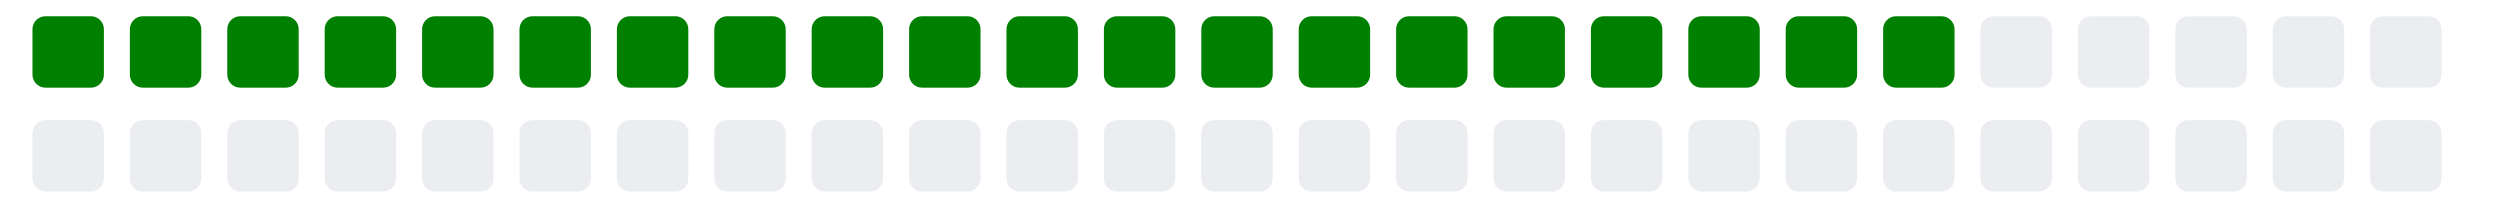
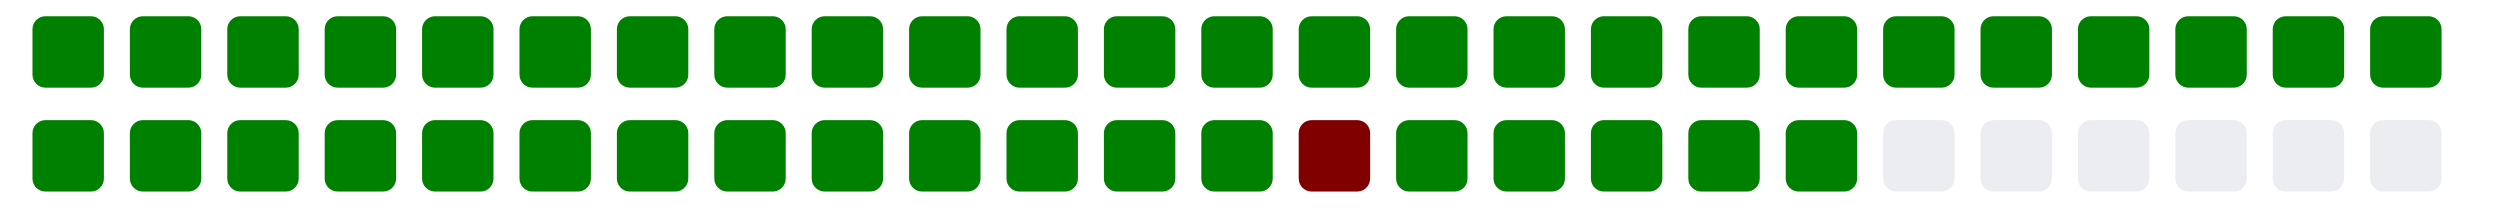
<svg xmlns="http://www.w3.org/2000/svg" viewBox="0 0 385 11" width="385" height="32">
  <g>
    <rect class="day" x="5" y="-8" width="11" height="11" fill="#008000" rx="2" ry="2" />
-     <rect class="day" x="5" y="8" width="11" height="11" fill="#ebedf0" rx="2" ry="2" />
+     <rect class="day" x="5" y="8" width="11" height="11" fill="#008000" rx="2" ry="2" />
    <rect class="day" x="20" y="-8" width="11" height="11" fill="#008000" rx="2" ry="2" />
-     <rect class="day" x="20" y="8" width="11" height="11" fill="#ebedf0" rx="2" ry="2" />
+     <rect class="day" x="20" y="8" width="11" height="11" fill="#008000" rx="2" ry="2" />
    <rect class="day" x="35" y="-8" width="11" height="11" fill="#008000" rx="2" ry="2" />
-     <rect class="day" x="35" y="8" width="11" height="11" fill="#ebedf0" rx="2" ry="2" />
+     <rect class="day" x="35" y="8" width="11" height="11" fill="#008000" rx="2" ry="2" />
    <rect class="day" x="50" y="-8" width="11" height="11" fill="#008000" rx="2" ry="2" />
-     <rect class="day" x="50" y="8" width="11" height="11" fill="#ebedf0" rx="2" ry="2" />
+     <rect class="day" x="50" y="8" width="11" height="11" fill="#008000" rx="2" ry="2" />
    <rect class="day" x="65" y="-8" width="11" height="11" fill="#008000" rx="2" ry="2" />
-     <rect class="day" x="65" y="8" width="11" height="11" fill="#ebedf0" rx="2" ry="2" />
+     <rect class="day" x="65" y="8" width="11" height="11" fill="#008000" rx="2" ry="2" />
    <rect class="day" x="80" y="-8" width="11" height="11" fill="#008000" rx="2" ry="2" />
-     <rect class="day" x="80" y="8" width="11" height="11" fill="#ebedf0" rx="2" ry="2" />
+     <rect class="day" x="80" y="8" width="11" height="11" fill="#008000" rx="2" ry="2" />
    <rect class="day" x="95" y="-8" width="11" height="11" fill="#008000" rx="2" ry="2" />
-     <rect class="day" x="95" y="8" width="11" height="11" fill="#ebedf0" rx="2" ry="2" />
+     <rect class="day" x="95" y="8" width="11" height="11" fill="#008000" rx="2" ry="2" />
    <rect class="day" x="110" y="-8" width="11" height="11" fill="#008000" rx="2" ry="2" />
-     <rect class="day" x="110" y="8" width="11" height="11" fill="#ebedf0" rx="2" ry="2" />
+     <rect class="day" x="110" y="8" width="11" height="11" fill="#008000" rx="2" ry="2" />
    <rect class="day" x="125" y="-8" width="11" height="11" fill="#008000" rx="2" ry="2" />
-     <rect class="day" x="125" y="8" width="11" height="11" fill="#ebedf0" rx="2" ry="2" />
+     <rect class="day" x="125" y="8" width="11" height="11" fill="#008000" rx="2" ry="2" />
    <rect class="day" x="140" y="-8" width="11" height="11" fill="#008000" rx="2" ry="2" />
-     <rect class="day" x="140" y="8" width="11" height="11" fill="#ebedf0" rx="2" ry="2" />
+     <rect class="day" x="140" y="8" width="11" height="11" fill="#008000" rx="2" ry="2" />
    <rect class="day" x="155" y="-8" width="11" height="11" fill="#008000" rx="2" ry="2" />
-     <rect class="day" x="155" y="8" width="11" height="11" fill="#ebedf0" rx="2" ry="2" />
+     <rect class="day" x="155" y="8" width="11" height="11" fill="#008000" rx="2" ry="2" />
    <rect class="day" x="170" y="-8" width="11" height="11" fill="#008000" rx="2" ry="2" />
-     <rect class="day" x="170" y="8" width="11" height="11" fill="#ebedf0" rx="2" ry="2" />
+     <rect class="day" x="170" y="8" width="11" height="11" fill="#008000" rx="2" ry="2" />
    <rect class="day" x="185" y="-8" width="11" height="11" fill="#008000" rx="2" ry="2" />
-     <rect class="day" x="185" y="8" width="11" height="11" fill="#ebedf0" rx="2" ry="2" />
+     <rect class="day" x="185" y="8" width="11" height="11" fill="#008000" rx="2" ry="2" />
    <rect class="day" x="200" y="-8" width="11" height="11" fill="#008000" rx="2" ry="2" />
-     <rect class="day" x="200" y="8" width="11" height="11" fill="#ebedf0" rx="2" ry="2" />
+     <rect class="day" x="200" y="8" width="11" height="11" fill="#800000" rx="2" ry="2" />
    <rect class="day" x="215" y="-8" width="11" height="11" fill="#008000" rx="2" ry="2" />
-     <rect class="day" x="215" y="8" width="11" height="11" fill="#ebedf0" rx="2" ry="2" />
+     <rect class="day" x="215" y="8" width="11" height="11" fill="#008000" rx="2" ry="2" />
    <rect class="day" x="230" y="-8" width="11" height="11" fill="#008000" rx="2" ry="2" />
-     <rect class="day" x="230" y="8" width="11" height="11" fill="#ebedf0" rx="2" ry="2" />
+     <rect class="day" x="230" y="8" width="11" height="11" fill="#008000" rx="2" ry="2" />
    <rect class="day" x="245" y="-8" width="11" height="11" fill="#008000" rx="2" ry="2" />
-     <rect class="day" x="245" y="8" width="11" height="11" fill="#ebedf0" rx="2" ry="2" />
+     <rect class="day" x="245" y="8" width="11" height="11" fill="#008000" rx="2" ry="2" />
    <rect class="day" x="260" y="-8" width="11" height="11" fill="#008000" rx="2" ry="2" />
-     <rect class="day" x="260" y="8" width="11" height="11" fill="#ebedf0" rx="2" ry="2" />
+     <rect class="day" x="260" y="8" width="11" height="11" fill="#008000" rx="2" ry="2" />
    <rect class="day" x="275" y="-8" width="11" height="11" fill="#008000" rx="2" ry="2" />
-     <rect class="day" x="275" y="8" width="11" height="11" fill="#ebedf0" rx="2" ry="2" />
+     <rect class="day" x="275" y="8" width="11" height="11" fill="#008000" rx="2" ry="2" />
    <rect class="day" x="290" y="-8" width="11" height="11" fill="#008000" rx="2" ry="2" />
    <rect class="day" x="290" y="8" width="11" height="11" fill="#ebedf0" rx="2" ry="2" />
-     <rect class="day" x="305" y="-8" width="11" height="11" fill="#ebedf0" rx="2" ry="2" />
+     <rect class="day" x="305" y="-8" width="11" height="11" fill="#008000" rx="2" ry="2" />
    <rect class="day" x="305" y="8" width="11" height="11" fill="#ebedf0" rx="2" ry="2" />
-     <rect class="day" x="320" y="-8" width="11" height="11" fill="#ebedf0" rx="2" ry="2" />
+     <rect class="day" x="320" y="-8" width="11" height="11" fill="#008000" rx="2" ry="2" />
    <rect class="day" x="320" y="8" width="11" height="11" fill="#ebedf0" rx="2" ry="2" />
-     <rect class="day" x="335" y="-8" width="11" height="11" fill="#ebedf0" rx="2" ry="2" />
+     <rect class="day" x="335" y="-8" width="11" height="11" fill="#008000" rx="2" ry="2" />
    <rect class="day" x="335" y="8" width="11" height="11" fill="#ebedf0" rx="2" ry="2" />
-     <rect class="day" x="350" y="-8" width="11" height="11" fill="#ebedf0" rx="2" ry="2" />
+     <rect class="day" x="350" y="-8" width="11" height="11" fill="#008000" rx="2" ry="2" />
    <rect class="day" x="350" y="8" width="11" height="11" fill="#ebedf0" rx="2" ry="2" />
-     <rect class="day" x="365" y="-8" width="11" height="11" fill="#ebedf0" rx="2" ry="2" />
+     <rect class="day" x="365" y="-8" width="11" height="11" fill="#008000" rx="2" ry="2" />
    <rect class="day" x="365" y="8" width="11" height="11" fill="#ebedf0" rx="2" ry="2" />
  </g>
</svg>
